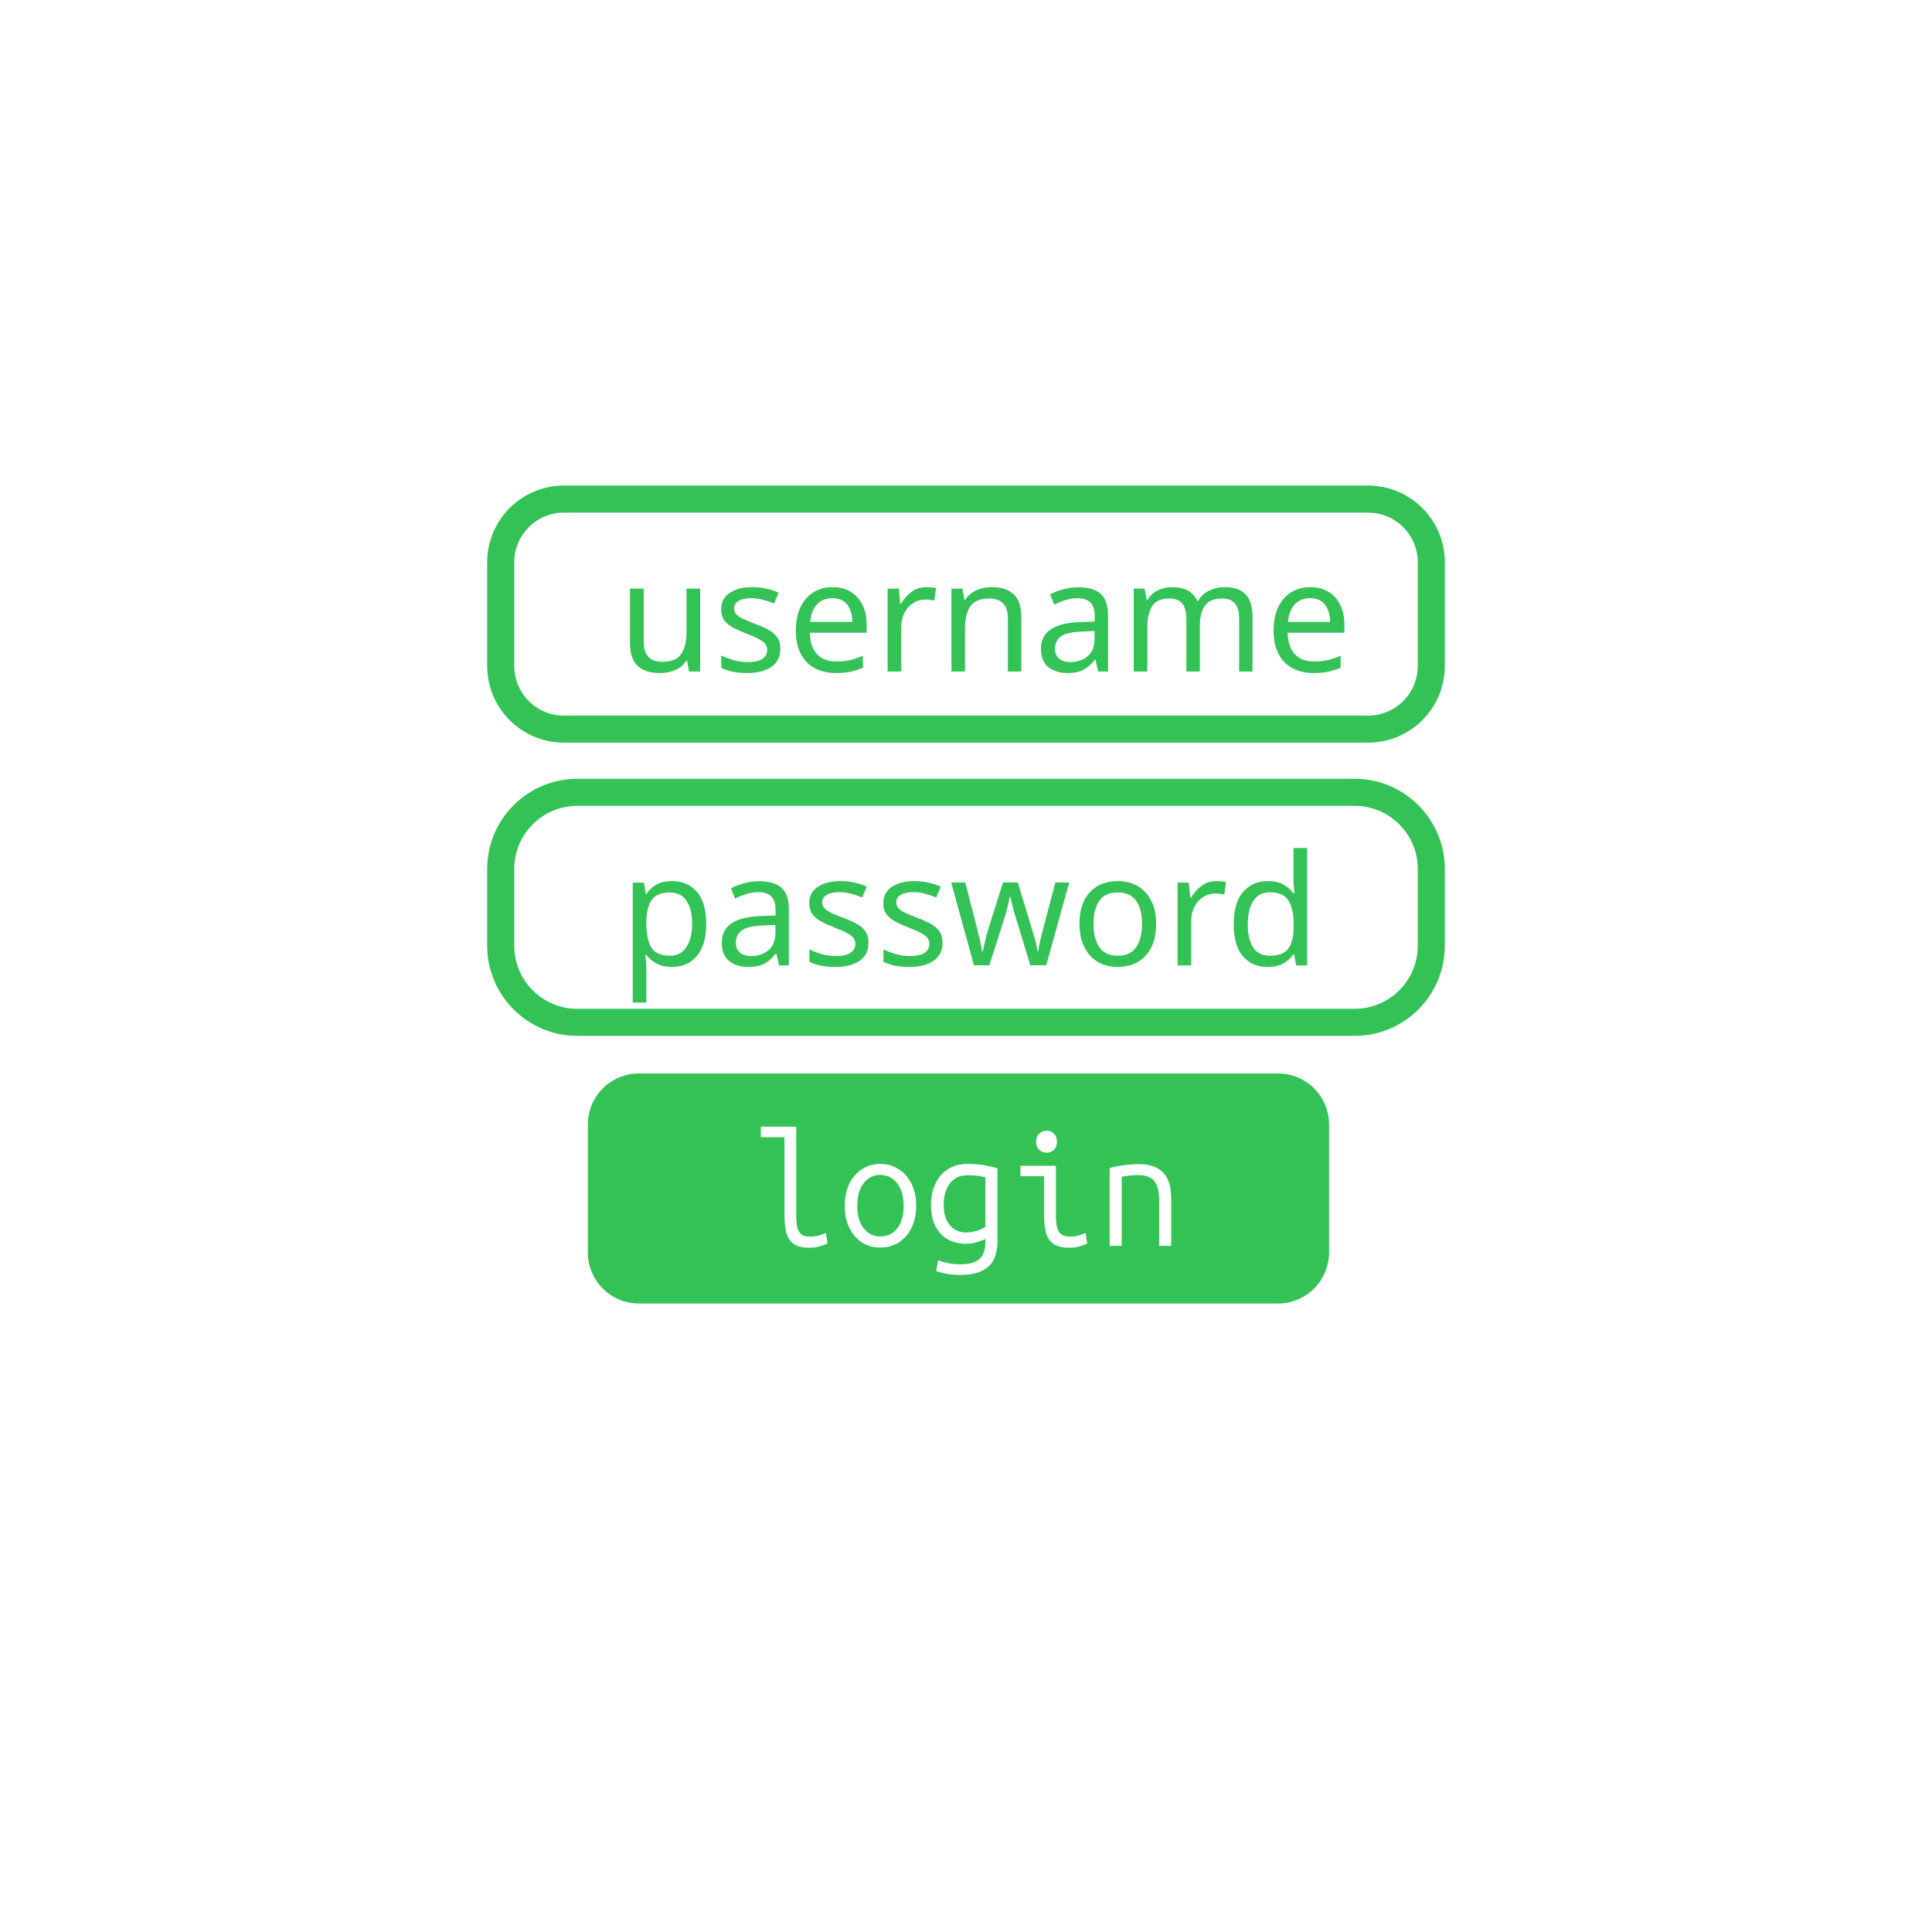
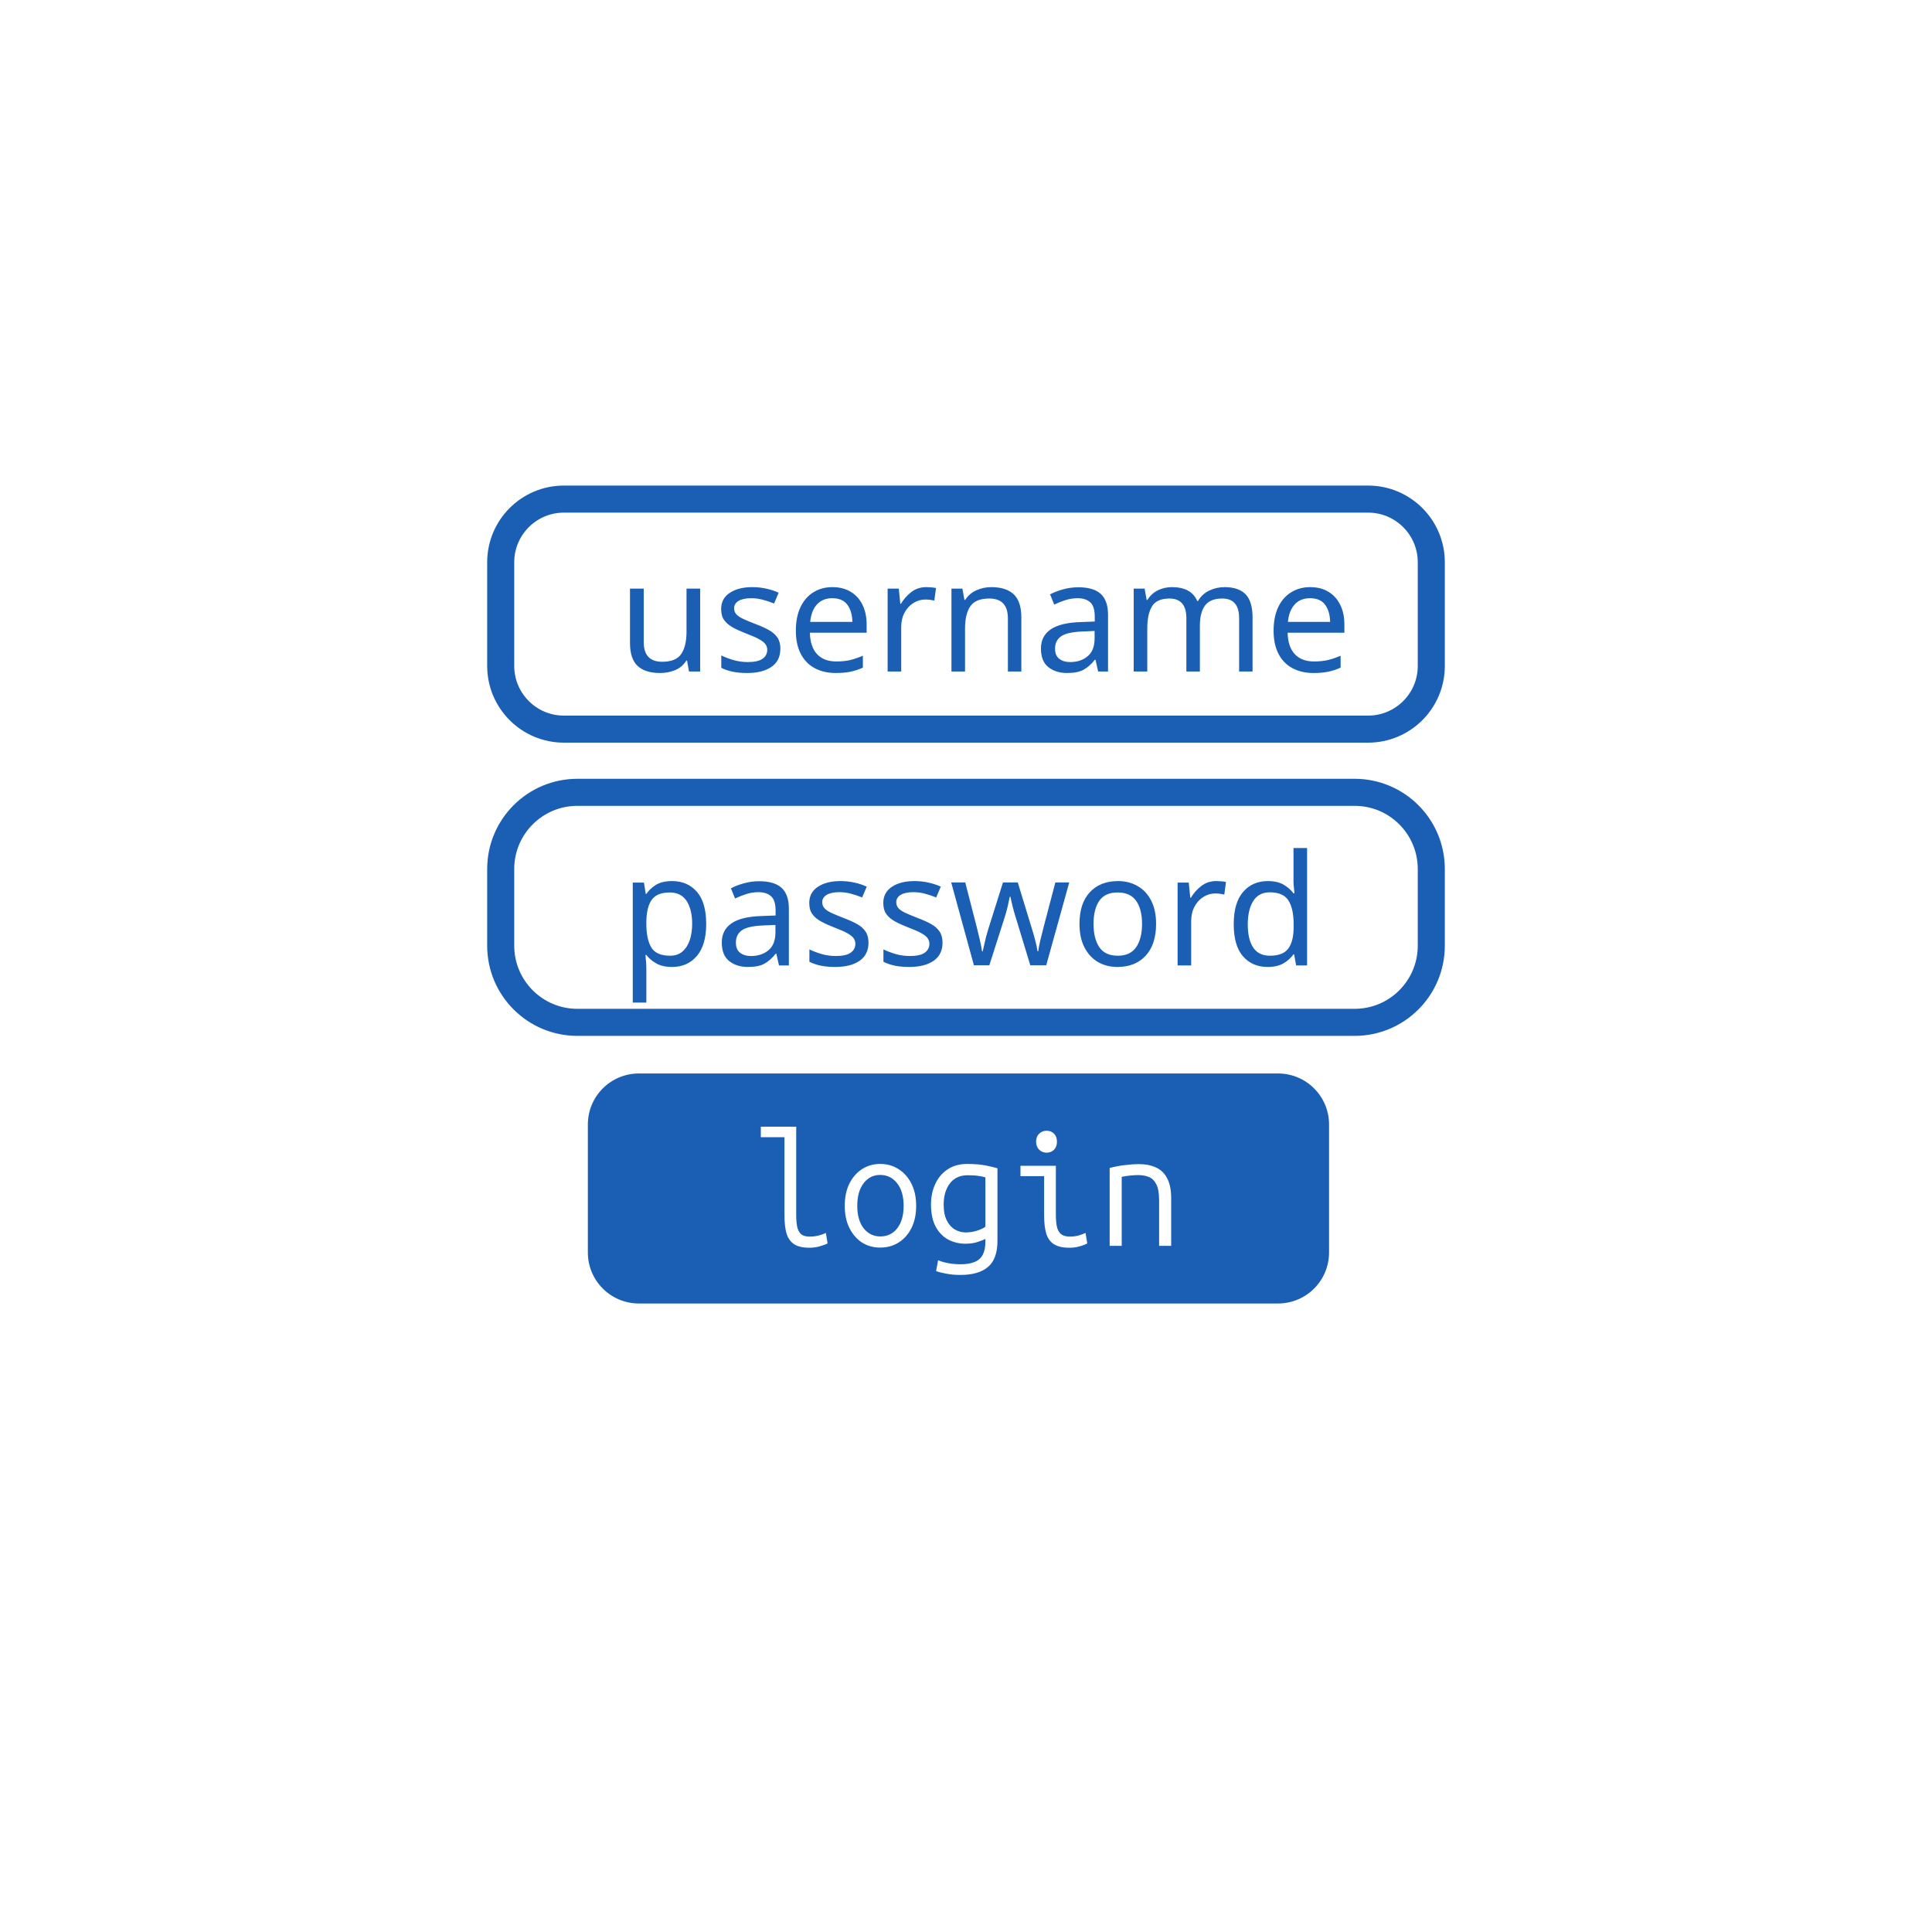
<svg xmlns="http://www.w3.org/2000/svg" width="400" height="400" viewBox="0 0 400 400" version="1.1" id="svg1">
  <defs id="defs1" />
  <g id="layer1">
-     <path id="rect1" style="fill:#33c255;fill-opacity:1;stroke:none;stroke-width:1;stroke-linecap:round;stroke-linejoin:round;stroke-dasharray:none;stroke-opacity:1;paint-order:fill markers stroke" d="M 132.291 222.25 C 126.428 222.25 121.709 226.971 121.709 232.834 L 121.709 259.291 C 121.709 265.154 126.428 269.875 132.291 269.875 L 264.584 269.875 C 270.447 269.875 275.166 265.154 275.166 259.291 L 275.166 232.834 C 275.166 226.971 270.447 222.25 264.584 222.25 L 132.291 222.25 z M 157.52 233.273 L 164.848 233.273 L 164.848 251.545 C 164.848 252.74 164.945 253.669 165.137 254.33 C 165.35 254.97 165.659 255.418 166.064 255.674 C 166.47 255.908 166.993 256.025 167.633 256.025 C 168.294 256.025 168.912 255.95 169.488 255.801 C 170.086 255.651 170.587 255.471 170.992 255.258 L 171.344 257.434 C 171.045 257.604 170.534 257.796 169.809 258.01 C 169.083 258.223 168.358 258.33 167.633 258.33 C 166.225 258.33 165.147 258.084 164.4 257.594 C 163.654 257.082 163.131 256.335 162.832 255.354 C 162.555 254.372 162.416 253.134 162.416 251.641 L 162.416 235.449 L 157.52 235.449 L 157.52 233.273 z M 216.688 234.105 C 217.306 234.105 217.819 234.308 218.225 234.713 C 218.63 235.118 218.832 235.673 218.832 236.377 C 218.832 237.06 218.63 237.614 218.225 238.041 C 217.819 238.446 217.306 238.648 216.688 238.648 C 216.09 238.648 215.579 238.446 215.152 238.041 C 214.726 237.614 214.512 237.06 214.512 236.377 C 214.512 235.673 214.726 235.118 215.152 234.713 C 215.579 234.308 216.09 234.105 216.688 234.105 z M 182.225 240.984 C 183.675 240.984 184.955 241.347 186.064 242.072 C 187.195 242.798 188.081 243.812 188.721 245.113 C 189.361 246.393 189.68 247.907 189.68 249.656 C 189.68 251.406 189.361 252.931 188.721 254.232 C 188.081 255.512 187.195 256.515 186.064 257.24 C 184.955 257.944 183.675 258.297 182.225 258.297 C 180.817 258.297 179.557 257.944 178.447 257.24 C 177.359 256.515 176.495 255.512 175.855 254.232 C 175.215 252.931 174.896 251.406 174.896 249.656 C 174.896 247.907 175.206 246.393 175.824 245.113 C 176.464 243.812 177.338 242.798 178.447 242.072 C 179.557 241.347 180.817 240.984 182.225 240.984 z M 200.24 240.984 C 201.776 240.984 203.066 241.091 204.111 241.305 C 205.157 241.518 205.957 241.71 206.512 241.881 L 206.512 256.889 C 206.512 259.406 205.862 261.209 204.561 262.297 C 203.281 263.406 201.371 263.961 198.832 263.961 C 197.787 263.961 196.826 263.876 195.951 263.705 C 195.098 263.556 194.385 263.375 193.809 263.162 L 194.225 260.922 C 194.843 261.178 195.547 261.38 196.336 261.529 C 197.147 261.679 198 261.754 198.896 261.754 C 200.07 261.754 201.029 261.593 201.775 261.273 C 202.543 260.975 203.11 260.474 203.473 259.77 C 203.835 259.087 204.016 258.179 204.016 257.049 L 204.016 256.506 C 203.76 256.655 203.248 256.857 202.48 257.113 C 201.734 257.369 200.858 257.498 199.855 257.498 C 198.618 257.498 197.455 257.221 196.367 256.666 C 195.279 256.09 194.405 255.204 193.744 254.01 C 193.083 252.794 192.752 251.246 192.752 249.369 C 192.752 247.833 193.039 246.436 193.615 245.178 C 194.191 243.898 195.035 242.883 196.145 242.137 C 197.275 241.369 198.64 240.984 200.24 240.984 z M 235.76 241.018 C 237.146 241.018 238.341 241.251 239.344 241.721 C 240.346 242.169 241.115 242.916 241.648 243.961 C 242.203 244.985 242.48 246.372 242.48 248.121 L 242.48 257.945 L 239.984 257.945 L 239.984 248.633 C 239.984 247.097 239.792 245.956 239.408 245.209 C 239.024 244.441 238.501 243.93 237.84 243.674 C 237.2 243.418 236.475 243.289 235.664 243.289 C 235.131 243.289 234.566 243.321 233.969 243.385 C 233.371 243.449 232.795 243.534 232.24 243.641 L 232.24 257.945 L 229.744 257.945 L 229.744 241.816 C 230.875 241.518 231.962 241.316 233.008 241.209 C 234.053 241.081 234.97 241.018 235.76 241.018 z M 211.279 241.369 L 218.607 241.369 L 218.607 251.545 C 218.607 252.761 218.714 253.7 218.928 254.361 C 219.162 255.001 219.493 255.439 219.92 255.674 C 220.368 255.908 220.891 256.025 221.488 256.025 C 222.256 256.025 222.928 255.928 223.504 255.736 C 224.101 255.544 224.517 255.386 224.752 255.258 L 225.104 257.434 C 225.061 257.476 224.859 257.571 224.496 257.721 C 224.155 257.87 223.707 258.009 223.152 258.137 C 222.619 258.265 222.033 258.33 221.393 258.33 C 220.027 258.33 218.959 258.084 218.191 257.594 C 217.445 257.103 216.922 256.378 216.623 255.418 C 216.324 254.437 216.176 253.198 216.176 251.705 L 216.176 243.514 L 211.279 243.514 L 211.279 241.369 z M 182.225 243.258 C 180.817 243.258 179.675 243.832 178.801 244.984 C 177.926 246.115 177.488 247.672 177.488 249.656 C 177.488 251.64 177.936 253.199 178.832 254.33 C 179.728 255.439 180.869 255.992 182.256 255.992 C 183.707 255.992 184.869 255.439 185.744 254.33 C 186.64 253.199 187.088 251.64 187.088 249.656 C 187.088 247.672 186.64 246.115 185.744 244.984 C 184.848 243.832 183.675 243.258 182.225 243.258 z M 200.336 243.32 C 198.757 243.32 197.531 243.887 196.656 245.018 C 195.803 246.148 195.377 247.608 195.377 249.4 C 195.377 250.766 195.601 251.875 196.049 252.729 C 196.497 253.582 197.061 254.202 197.744 254.586 C 198.448 254.97 199.173 255.162 199.92 255.162 C 200.731 255.162 201.509 255.043 202.256 254.809 C 203.003 254.574 203.589 254.297 204.016 253.977 L 204.016 243.77 C 203.738 243.663 203.3 243.566 202.703 243.48 C 202.127 243.374 201.339 243.32 200.336 243.32 z " />
-     <rect style="fill:none;fill-opacity:1;stroke:#33c255;stroke-width:5.602;stroke-linecap:round;stroke-linejoin:round;stroke-dasharray:none;stroke-opacity:1;paint-order:fill markers stroke" id="rect1-2" width="192.667" height="47.625" x="103.667" y="164.042" rx="15.875" ry="15.875" />
-     <rect style="fill:none;fill-opacity:1;stroke:#33c255;stroke-width:5.602;stroke-linecap:round;stroke-linejoin:round;stroke-dasharray:none;stroke-opacity:1;paint-order:fill markers stroke" id="rect1-2-7" width="192.667" height="47.625" x="103.667" y="103.333" rx="13.083" ry="13.083" />
-     <text xml:space="preserve" style="font-size:32px;font-family:'Ubuntu Mono';-inkscape-font-specification:'Ubuntu Mono';fill:#33c255;fill-opacity:1;stroke:none;stroke-width:5;stroke-linecap:round;stroke-linejoin:round;stroke-dasharray:none;stroke-opacity:1;paint-order:fill markers stroke" x="128.288" y="199.887" id="text1-6">
+     <path id="rect1" style="fill:#1A5FB4;fill-opacity:1;stroke:none;stroke-width:1;stroke-linecap:round;stroke-linejoin:round;stroke-dasharray:none;stroke-opacity:1;paint-order:fill markers stroke" d="M 132.291 222.25 C 126.428 222.25 121.709 226.971 121.709 232.834 L 121.709 259.291 C 121.709 265.154 126.428 269.875 132.291 269.875 L 264.584 269.875 C 270.447 269.875 275.166 265.154 275.166 259.291 L 275.166 232.834 C 275.166 226.971 270.447 222.25 264.584 222.25 L 132.291 222.25 z M 157.52 233.273 L 164.848 233.273 L 164.848 251.545 C 164.848 252.74 164.945 253.669 165.137 254.33 C 165.35 254.97 165.659 255.418 166.064 255.674 C 166.47 255.908 166.993 256.025 167.633 256.025 C 168.294 256.025 168.912 255.95 169.488 255.801 C 170.086 255.651 170.587 255.471 170.992 255.258 L 171.344 257.434 C 171.045 257.604 170.534 257.796 169.809 258.01 C 169.083 258.223 168.358 258.33 167.633 258.33 C 166.225 258.33 165.147 258.084 164.4 257.594 C 163.654 257.082 163.131 256.335 162.832 255.354 C 162.555 254.372 162.416 253.134 162.416 251.641 L 162.416 235.449 L 157.52 235.449 L 157.52 233.273 z M 216.688 234.105 C 217.306 234.105 217.819 234.308 218.225 234.713 C 218.63 235.118 218.832 235.673 218.832 236.377 C 218.832 237.06 218.63 237.614 218.225 238.041 C 217.819 238.446 217.306 238.648 216.688 238.648 C 216.09 238.648 215.579 238.446 215.152 238.041 C 214.726 237.614 214.512 237.06 214.512 236.377 C 214.512 235.673 214.726 235.118 215.152 234.713 C 215.579 234.308 216.09 234.105 216.688 234.105 z M 182.225 240.984 C 183.675 240.984 184.955 241.347 186.064 242.072 C 187.195 242.798 188.081 243.812 188.721 245.113 C 189.361 246.393 189.68 247.907 189.68 249.656 C 189.68 251.406 189.361 252.931 188.721 254.232 C 188.081 255.512 187.195 256.515 186.064 257.24 C 184.955 257.944 183.675 258.297 182.225 258.297 C 180.817 258.297 179.557 257.944 178.447 257.24 C 177.359 256.515 176.495 255.512 175.855 254.232 C 175.215 252.931 174.896 251.406 174.896 249.656 C 174.896 247.907 175.206 246.393 175.824 245.113 C 176.464 243.812 177.338 242.798 178.447 242.072 C 179.557 241.347 180.817 240.984 182.225 240.984 z M 200.24 240.984 C 201.776 240.984 203.066 241.091 204.111 241.305 C 205.157 241.518 205.957 241.71 206.512 241.881 L 206.512 256.889 C 206.512 259.406 205.862 261.209 204.561 262.297 C 203.281 263.406 201.371 263.961 198.832 263.961 C 197.787 263.961 196.826 263.876 195.951 263.705 C 195.098 263.556 194.385 263.375 193.809 263.162 L 194.225 260.922 C 194.843 261.178 195.547 261.38 196.336 261.529 C 197.147 261.679 198 261.754 198.896 261.754 C 200.07 261.754 201.029 261.593 201.775 261.273 C 202.543 260.975 203.11 260.474 203.473 259.77 C 203.835 259.087 204.016 258.179 204.016 257.049 L 204.016 256.506 C 203.76 256.655 203.248 256.857 202.48 257.113 C 201.734 257.369 200.858 257.498 199.855 257.498 C 198.618 257.498 197.455 257.221 196.367 256.666 C 195.279 256.09 194.405 255.204 193.744 254.01 C 193.083 252.794 192.752 251.246 192.752 249.369 C 192.752 247.833 193.039 246.436 193.615 245.178 C 194.191 243.898 195.035 242.883 196.145 242.137 C 197.275 241.369 198.64 240.984 200.24 240.984 z M 235.76 241.018 C 237.146 241.018 238.341 241.251 239.344 241.721 C 240.346 242.169 241.115 242.916 241.648 243.961 C 242.203 244.985 242.48 246.372 242.48 248.121 L 242.48 257.945 L 239.984 257.945 L 239.984 248.633 C 239.984 247.097 239.792 245.956 239.408 245.209 C 239.024 244.441 238.501 243.93 237.84 243.674 C 237.2 243.418 236.475 243.289 235.664 243.289 C 235.131 243.289 234.566 243.321 233.969 243.385 C 233.371 243.449 232.795 243.534 232.24 243.641 L 232.24 257.945 L 229.744 257.945 L 229.744 241.816 C 230.875 241.518 231.962 241.316 233.008 241.209 C 234.053 241.081 234.97 241.018 235.76 241.018 z M 211.279 241.369 L 218.607 241.369 L 218.607 251.545 C 218.607 252.761 218.714 253.7 218.928 254.361 C 219.162 255.001 219.493 255.439 219.92 255.674 C 220.368 255.908 220.891 256.025 221.488 256.025 C 222.256 256.025 222.928 255.928 223.504 255.736 C 224.101 255.544 224.517 255.386 224.752 255.258 L 225.104 257.434 C 225.061 257.476 224.859 257.571 224.496 257.721 C 224.155 257.87 223.707 258.009 223.152 258.137 C 222.619 258.265 222.033 258.33 221.393 258.33 C 220.027 258.33 218.959 258.084 218.191 257.594 C 217.445 257.103 216.922 256.378 216.623 255.418 C 216.324 254.437 216.176 253.198 216.176 251.705 L 216.176 243.514 L 211.279 243.514 L 211.279 241.369 z M 182.225 243.258 C 180.817 243.258 179.675 243.832 178.801 244.984 C 177.926 246.115 177.488 247.672 177.488 249.656 C 177.488 251.64 177.936 253.199 178.832 254.33 C 179.728 255.439 180.869 255.992 182.256 255.992 C 183.707 255.992 184.869 255.439 185.744 254.33 C 186.64 253.199 187.088 251.64 187.088 249.656 C 187.088 247.672 186.64 246.115 185.744 244.984 C 184.848 243.832 183.675 243.258 182.225 243.258 z M 200.336 243.32 C 198.757 243.32 197.531 243.887 196.656 245.018 C 195.803 246.148 195.377 247.608 195.377 249.4 C 195.377 250.766 195.601 251.875 196.049 252.729 C 196.497 253.582 197.061 254.202 197.744 254.586 C 198.448 254.97 199.173 255.162 199.92 255.162 C 200.731 255.162 201.509 255.043 202.256 254.809 C 203.003 254.574 203.589 254.297 204.016 253.977 L 204.016 243.77 C 203.738 243.663 203.3 243.566 202.703 243.48 C 202.127 243.374 201.339 243.32 200.336 243.32 z " />
+     <rect style="fill:none;fill-opacity:1;stroke:#1A5FB4;stroke-width:5.602;stroke-linecap:round;stroke-linejoin:round;stroke-dasharray:none;stroke-opacity:1;paint-order:fill markers stroke" id="rect1-2" width="192.667" height="47.625" x="103.667" y="164.042" rx="15.875" ry="15.875" />
+     <rect style="fill:none;fill-opacity:1;stroke:#1A5FB4;stroke-width:5.602;stroke-linecap:round;stroke-linejoin:round;stroke-dasharray:none;stroke-opacity:1;paint-order:fill markers stroke" id="rect1-2-7" width="192.667" height="47.625" x="103.667" y="103.333" rx="13.083" ry="13.083" />
+     <text xml:space="preserve" style="font-size:32px;font-family:'Ubuntu Mono';-inkscape-font-specification:'Ubuntu Mono';fill:#1A5FB4;fill-opacity:1;stroke:none;stroke-width:5;stroke-linecap:round;stroke-linejoin:round;stroke-dasharray:none;stroke-opacity:1;paint-order:fill markers stroke" x="128.288" y="199.887" id="text1-6">
      <tspan id="tspan1-0" x="128.288" y="199.887">password</tspan>
    </text>
-     <text xml:space="preserve" style="font-size:32px;font-family:'Ubuntu Mono';-inkscape-font-specification:'Ubuntu Mono';fill:#33c255;fill-opacity:1;stroke:none;stroke-width:5;stroke-linecap:round;stroke-linejoin:round;stroke-dasharray:none;stroke-opacity:1;paint-order:fill markers stroke" x="127.904" y="139.029" id="text1-6-1">
+     <text xml:space="preserve" style="font-size:32px;font-family:'Ubuntu Mono';-inkscape-font-specification:'Ubuntu Mono';fill:#1A5FB4;fill-opacity:1;stroke:none;stroke-width:5;stroke-linecap:round;stroke-linejoin:round;stroke-dasharray:none;stroke-opacity:1;paint-order:fill markers stroke" x="127.904" y="139.029" id="text1-6-1">
      <tspan id="tspan1-0-8" x="127.904" y="139.029">username</tspan>
    </text>
  </g>
</svg>
